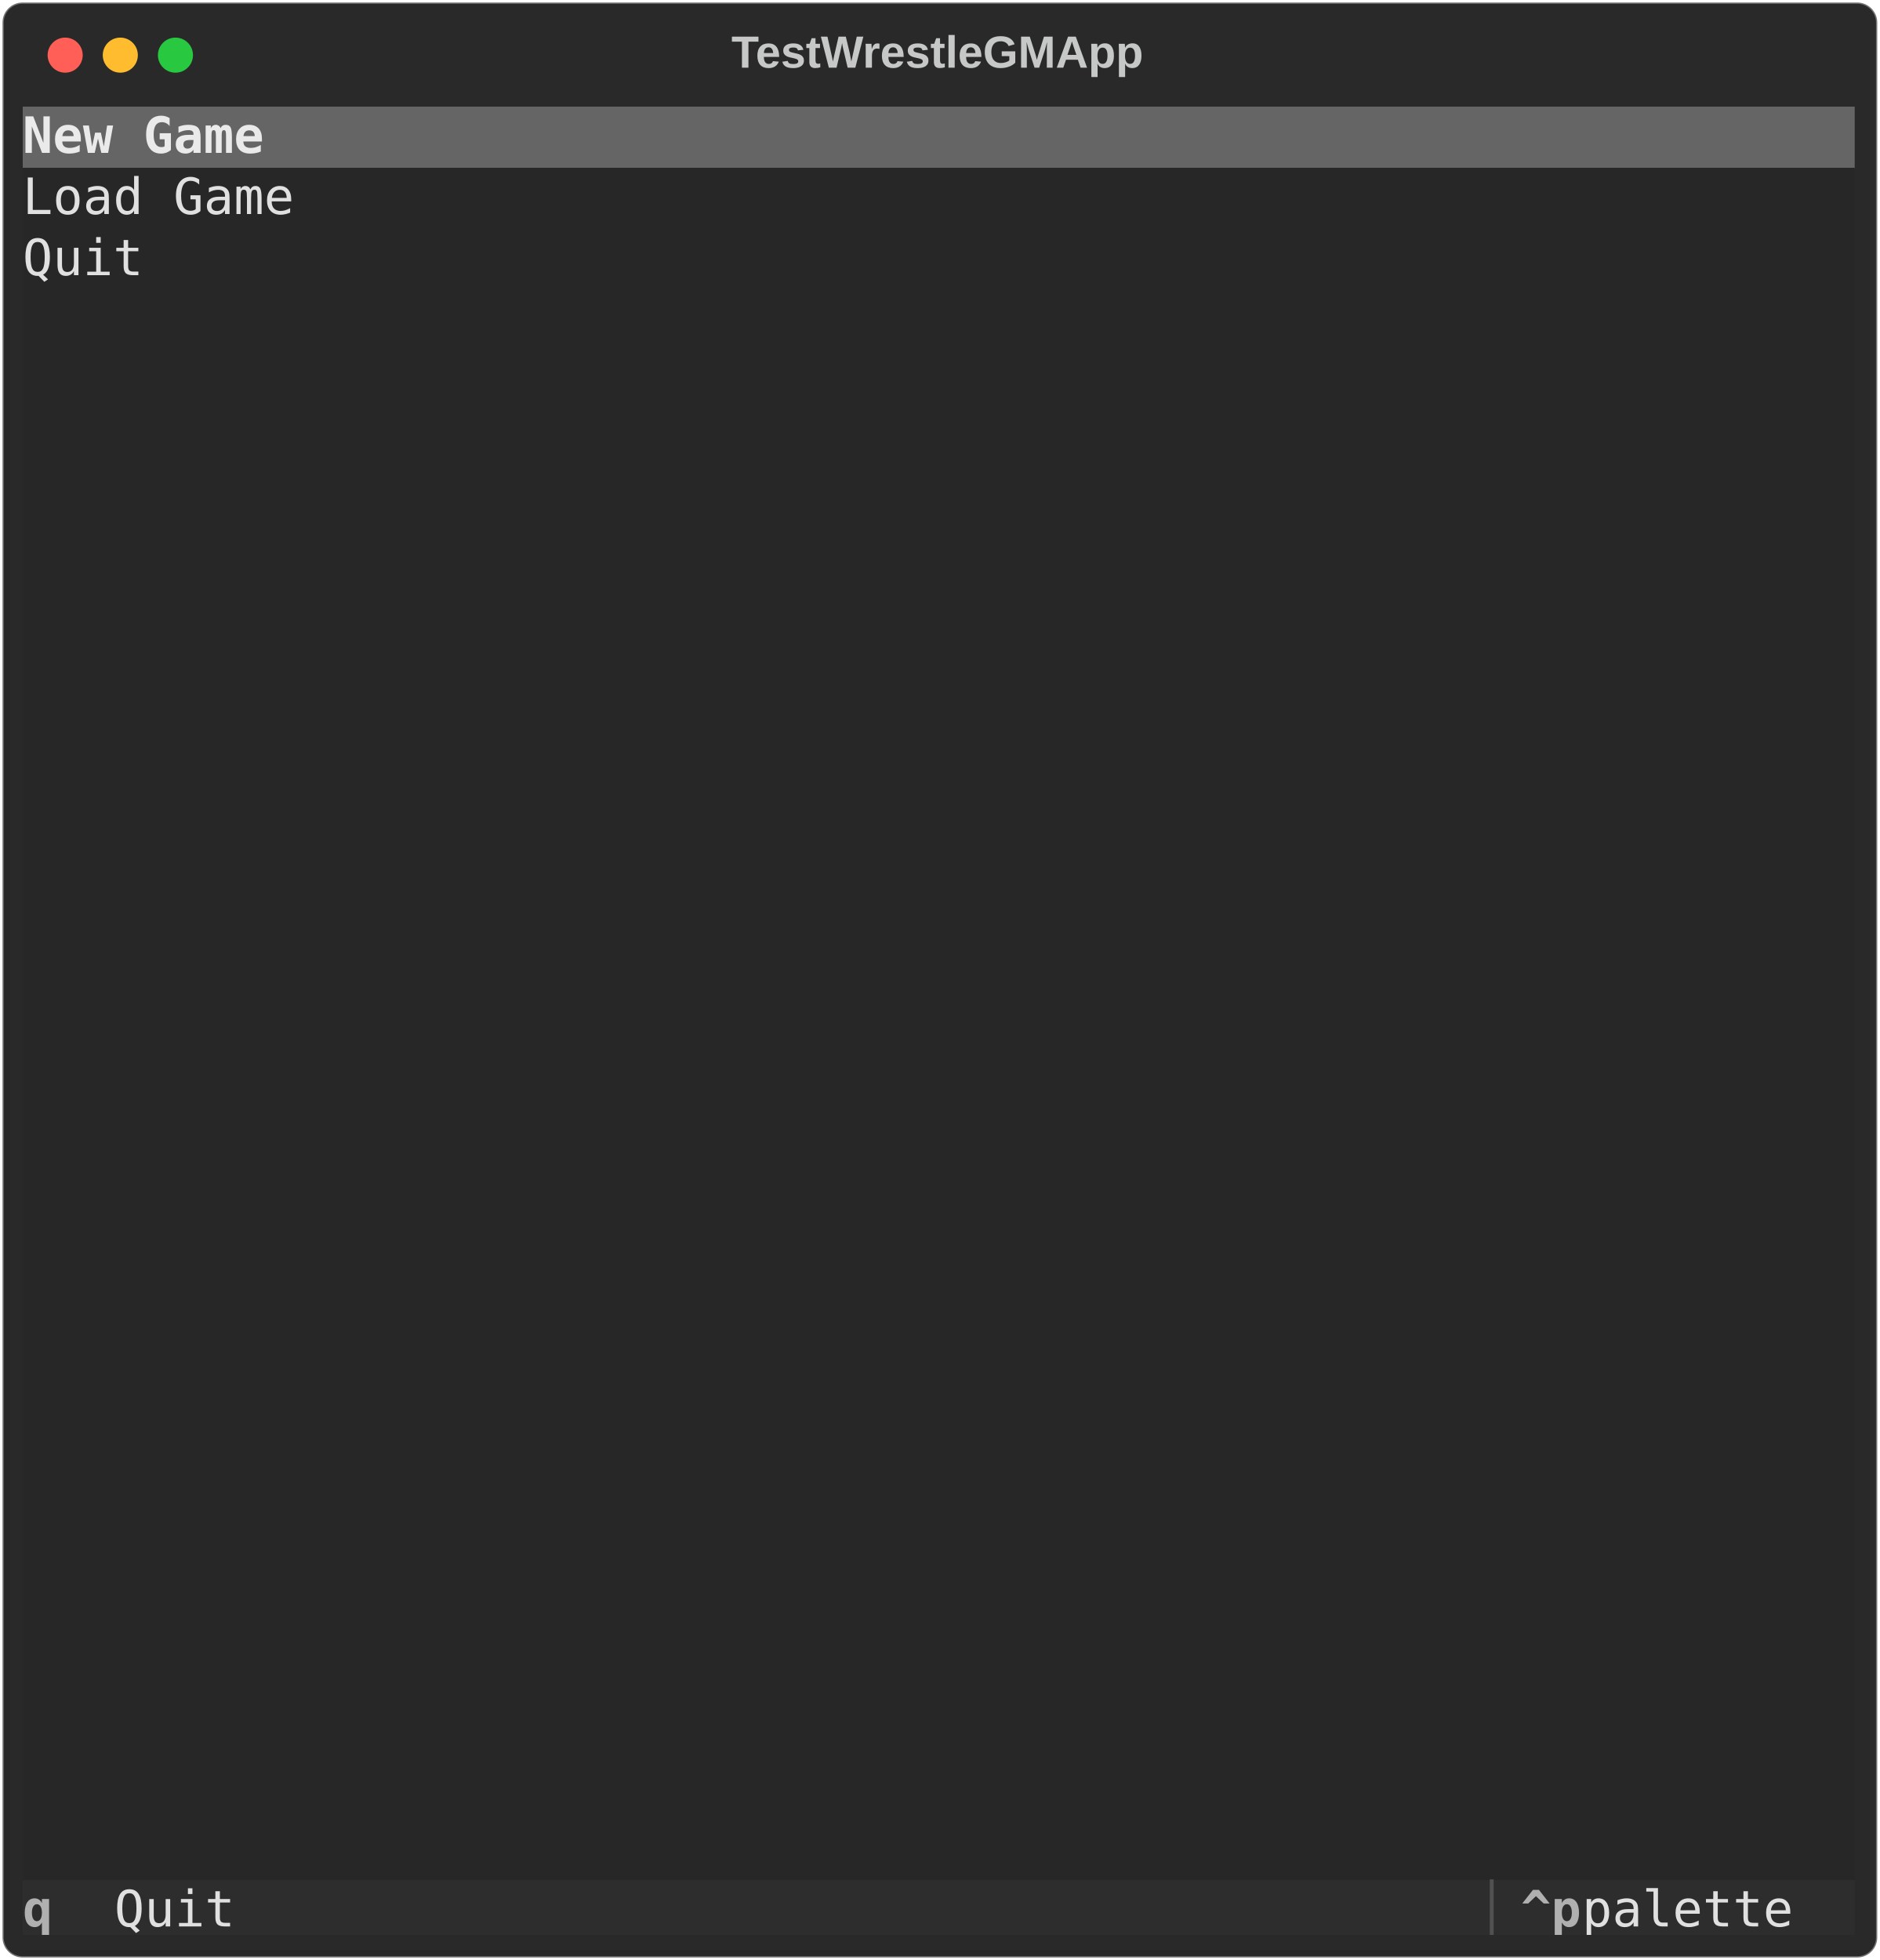
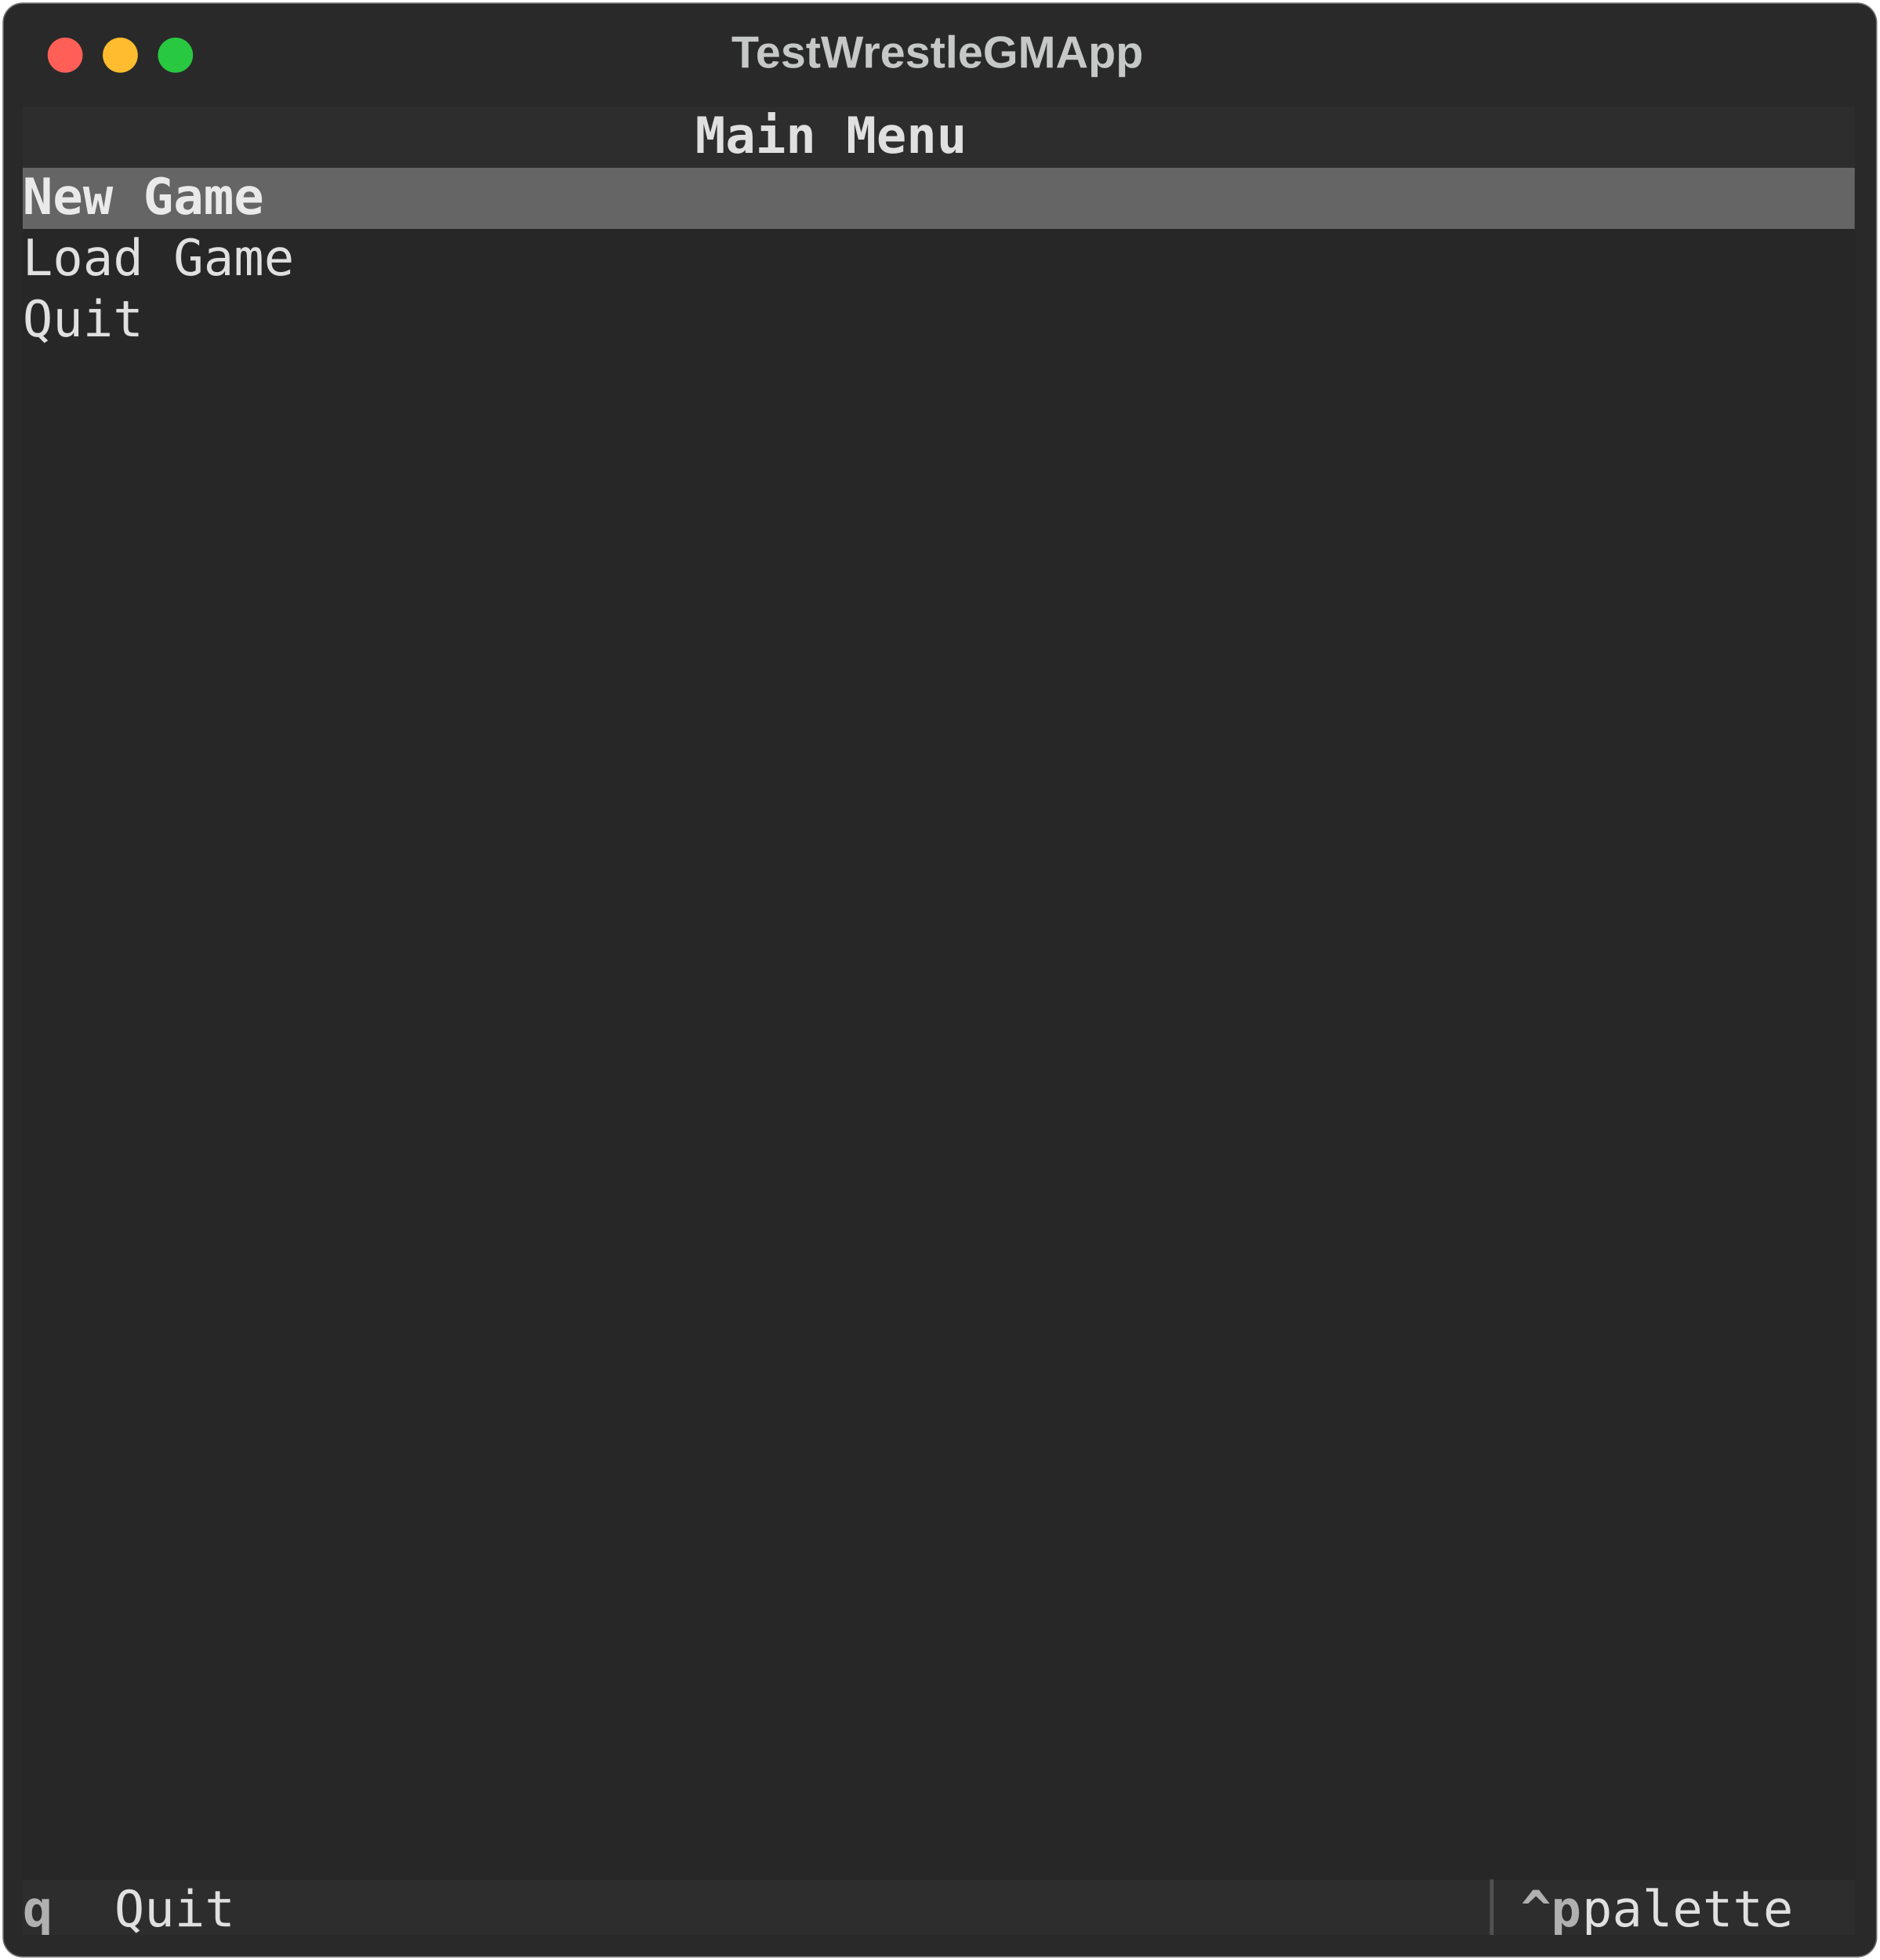
<svg xmlns="http://www.w3.org/2000/svg" class="rich-terminal" viewBox="0 0 750 782.0">
  <style>

    @font-face {
        font-family: "Fira Code";
        src: local("FiraCode-Regular"),
                url("https://cdnjs.cloudflare.com/ajax/libs/firacode/6.2.0/woff2/FiraCode-Regular.woff2") format("woff2"),
                url("https://cdnjs.cloudflare.com/ajax/libs/firacode/6.2.0/woff/FiraCode-Regular.woff") format("woff");
        font-style: normal;
        font-weight: 400;
    }
    @font-face {
        font-family: "Fira Code";
        src: local("FiraCode-Bold"),
                url("https://cdnjs.cloudflare.com/ajax/libs/firacode/6.2.0/woff2/FiraCode-Bold.woff2") format("woff2"),
                url("https://cdnjs.cloudflare.com/ajax/libs/firacode/6.2.0/woff/FiraCode-Bold.woff") format("woff");
        font-style: bold;
        font-weight: 700;
    }

-     .terminal-1738669597-matrix {
+     .terminal-1042395676-matrix {
        font-family: Fira Code, monospace;
        font-size: 20px;
        line-height: 24.4px;
        font-variant-east-asian: full-width;
    }

-     .terminal-1738669597-title {
+     .terminal-1042395676-title {
        font-size: 18px;
        font-weight: bold;
        font-family: arial;
    }

-     .terminal-1738669597-r1 { fill: #eaeaea;font-weight: bold }
- .terminal-1738669597-r2 { fill: #c5c8c6 }
- .terminal-1738669597-r3 { fill: #e0e0e0 }
- .terminal-1738669597-r4 { fill: #b0b0b0;font-weight: bold }
- .terminal-1738669597-r5 { fill: #515151 }
+     .terminal-1042395676-r1 { fill: #a3a3a3 }
+ .terminal-1042395676-r2 { fill: #e0e0e0;font-weight: bold }
+ .terminal-1042395676-r3 { fill: #c5c8c6 }
+ .terminal-1042395676-r4 { fill: #eaeaea;font-weight: bold }
+ .terminal-1042395676-r5 { fill: #e0e0e0 }
+ .terminal-1042395676-r6 { fill: #b0b0b0;font-weight: bold }
+ .terminal-1042395676-r7 { fill: #515151 }
    </style>
  <defs>
-     <clipPath id="terminal-1738669597-clip-terminal">
+     <clipPath id="terminal-1042395676-clip-terminal">
      <rect x="0" y="0" width="731.0" height="731.0" />
    </clipPath>
-     <clipPath id="terminal-1738669597-line-0">
+     <clipPath id="terminal-1042395676-line-0">
      <rect x="0" y="1.5" width="732" height="24.65" />
    </clipPath>
-     <clipPath id="terminal-1738669597-line-1">
+     <clipPath id="terminal-1042395676-line-1">
      <rect x="0" y="25.9" width="732" height="24.65" />
    </clipPath>
-     <clipPath id="terminal-1738669597-line-2">
+     <clipPath id="terminal-1042395676-line-2">
      <rect x="0" y="50.3" width="732" height="24.65" />
    </clipPath>
-     <clipPath id="terminal-1738669597-line-3">
+     <clipPath id="terminal-1042395676-line-3">
      <rect x="0" y="74.7" width="732" height="24.65" />
    </clipPath>
-     <clipPath id="terminal-1738669597-line-4">
+     <clipPath id="terminal-1042395676-line-4">
      <rect x="0" y="99.1" width="732" height="24.65" />
    </clipPath>
-     <clipPath id="terminal-1738669597-line-5">
+     <clipPath id="terminal-1042395676-line-5">
      <rect x="0" y="123.5" width="732" height="24.65" />
    </clipPath>
-     <clipPath id="terminal-1738669597-line-6">
+     <clipPath id="terminal-1042395676-line-6">
      <rect x="0" y="147.9" width="732" height="24.65" />
    </clipPath>
-     <clipPath id="terminal-1738669597-line-7">
+     <clipPath id="terminal-1042395676-line-7">
      <rect x="0" y="172.3" width="732" height="24.65" />
    </clipPath>
-     <clipPath id="terminal-1738669597-line-8">
+     <clipPath id="terminal-1042395676-line-8">
      <rect x="0" y="196.7" width="732" height="24.65" />
    </clipPath>
-     <clipPath id="terminal-1738669597-line-9">
+     <clipPath id="terminal-1042395676-line-9">
      <rect x="0" y="221.1" width="732" height="24.65" />
    </clipPath>
-     <clipPath id="terminal-1738669597-line-10">
+     <clipPath id="terminal-1042395676-line-10">
      <rect x="0" y="245.5" width="732" height="24.65" />
    </clipPath>
-     <clipPath id="terminal-1738669597-line-11">
+     <clipPath id="terminal-1042395676-line-11">
      <rect x="0" y="269.9" width="732" height="24.65" />
    </clipPath>
-     <clipPath id="terminal-1738669597-line-12">
+     <clipPath id="terminal-1042395676-line-12">
      <rect x="0" y="294.3" width="732" height="24.65" />
    </clipPath>
-     <clipPath id="terminal-1738669597-line-13">
+     <clipPath id="terminal-1042395676-line-13">
      <rect x="0" y="318.7" width="732" height="24.65" />
    </clipPath>
-     <clipPath id="terminal-1738669597-line-14">
+     <clipPath id="terminal-1042395676-line-14">
      <rect x="0" y="343.1" width="732" height="24.65" />
    </clipPath>
-     <clipPath id="terminal-1738669597-line-15">
+     <clipPath id="terminal-1042395676-line-15">
      <rect x="0" y="367.5" width="732" height="24.65" />
    </clipPath>
-     <clipPath id="terminal-1738669597-line-16">
+     <clipPath id="terminal-1042395676-line-16">
      <rect x="0" y="391.9" width="732" height="24.65" />
    </clipPath>
-     <clipPath id="terminal-1738669597-line-17">
+     <clipPath id="terminal-1042395676-line-17">
      <rect x="0" y="416.3" width="732" height="24.65" />
    </clipPath>
-     <clipPath id="terminal-1738669597-line-18">
+     <clipPath id="terminal-1042395676-line-18">
      <rect x="0" y="440.7" width="732" height="24.65" />
    </clipPath>
-     <clipPath id="terminal-1738669597-line-19">
+     <clipPath id="terminal-1042395676-line-19">
      <rect x="0" y="465.1" width="732" height="24.65" />
    </clipPath>
-     <clipPath id="terminal-1738669597-line-20">
+     <clipPath id="terminal-1042395676-line-20">
      <rect x="0" y="489.5" width="732" height="24.65" />
    </clipPath>
-     <clipPath id="terminal-1738669597-line-21">
+     <clipPath id="terminal-1042395676-line-21">
      <rect x="0" y="513.9" width="732" height="24.65" />
    </clipPath>
-     <clipPath id="terminal-1738669597-line-22">
+     <clipPath id="terminal-1042395676-line-22">
      <rect x="0" y="538.3" width="732" height="24.65" />
    </clipPath>
-     <clipPath id="terminal-1738669597-line-23">
+     <clipPath id="terminal-1042395676-line-23">
      <rect x="0" y="562.7" width="732" height="24.65" />
    </clipPath>
-     <clipPath id="terminal-1738669597-line-24">
+     <clipPath id="terminal-1042395676-line-24">
      <rect x="0" y="587.1" width="732" height="24.65" />
    </clipPath>
-     <clipPath id="terminal-1738669597-line-25">
+     <clipPath id="terminal-1042395676-line-25">
      <rect x="0" y="611.5" width="732" height="24.65" />
    </clipPath>
-     <clipPath id="terminal-1738669597-line-26">
+     <clipPath id="terminal-1042395676-line-26">
      <rect x="0" y="635.9" width="732" height="24.65" />
    </clipPath>
-     <clipPath id="terminal-1738669597-line-27">
+     <clipPath id="terminal-1042395676-line-27">
      <rect x="0" y="660.3" width="732" height="24.65" />
    </clipPath>
-     <clipPath id="terminal-1738669597-line-28">
+     <clipPath id="terminal-1042395676-line-28">
      <rect x="0" y="684.7" width="732" height="24.65" />
    </clipPath>
  </defs>
  <rect fill="#292929" stroke="rgba(255,255,255,0.35)" stroke-width="1" x="1" y="1" width="748" height="780" rx="8" />
-   <text class="terminal-1738669597-title" fill="#c5c8c6" text-anchor="middle" x="374" y="27">TestWrestleGMApp</text>
+   <text class="terminal-1042395676-title" fill="#c5c8c6" text-anchor="middle" x="374" y="27">TestWrestleGMApp</text>
  <g transform="translate(26,22)">
    <circle cx="0" cy="0" r="7" fill="#ff5f57" />
    <circle cx="22" cy="0" r="7" fill="#febc2e" />
    <circle cx="44" cy="0" r="7" fill="#28c840" />
  </g>
-   <g transform="translate(9, 41)" clip-path="url(#terminal-1738669597-clip-terminal)">
-     <rect fill="#656565" x="0" y="1.5" width="97.6" height="24.65" shape-rendering="crispEdges" />
-     <rect fill="#656565" x="97.6" y="1.5" width="634.4" height="24.65" shape-rendering="crispEdges" />
-     <rect fill="#272727" x="0" y="25.9" width="109.8" height="24.65" shape-rendering="crispEdges" />
-     <rect fill="#272727" x="109.8" y="25.9" width="622.2" height="24.65" shape-rendering="crispEdges" />
-     <rect fill="#272727" x="0" y="50.3" width="48.8" height="24.65" shape-rendering="crispEdges" />
-     <rect fill="#272727" x="48.8" y="50.3" width="683.2" height="24.65" shape-rendering="crispEdges" />
-     <rect fill="#272727" x="0" y="74.7" width="732" height="24.65" shape-rendering="crispEdges" />
+   <g transform="translate(9, 41)" clip-path="url(#terminal-1042395676-clip-terminal)">
+     <rect fill="#2d2d2d" x="0" y="1.5" width="268.4" height="24.65" shape-rendering="crispEdges" />
+     <rect fill="#2d2d2d" x="268.4" y="1.5" width="195.2" height="24.65" shape-rendering="crispEdges" />
+     <rect fill="#2d2d2d" x="463.6" y="1.5" width="268.4" height="24.65" shape-rendering="crispEdges" />
+     <rect fill="#656565" x="0" y="25.9" width="97.6" height="24.65" shape-rendering="crispEdges" />
+     <rect fill="#656565" x="97.6" y="25.9" width="634.4" height="24.65" shape-rendering="crispEdges" />
+     <rect fill="#272727" x="0" y="50.3" width="109.8" height="24.65" shape-rendering="crispEdges" />
+     <rect fill="#272727" x="109.8" y="50.3" width="622.2" height="24.65" shape-rendering="crispEdges" />
+     <rect fill="#272727" x="0" y="74.7" width="48.8" height="24.65" shape-rendering="crispEdges" />
+     <rect fill="#272727" x="48.8" y="74.7" width="683.2" height="24.65" shape-rendering="crispEdges" />
    <rect fill="#272727" x="0" y="99.1" width="732" height="24.65" shape-rendering="crispEdges" />
    <rect fill="#272727" x="0" y="123.5" width="732" height="24.65" shape-rendering="crispEdges" />
    <rect fill="#272727" x="0" y="147.9" width="732" height="24.65" shape-rendering="crispEdges" />
    <rect fill="#272727" x="0" y="172.3" width="732" height="24.65" shape-rendering="crispEdges" />
    <rect fill="#272727" x="0" y="196.7" width="732" height="24.65" shape-rendering="crispEdges" />
    <rect fill="#272727" x="0" y="221.1" width="732" height="24.65" shape-rendering="crispEdges" />
    <rect fill="#272727" x="0" y="245.5" width="732" height="24.65" shape-rendering="crispEdges" />
    <rect fill="#272727" x="0" y="269.9" width="732" height="24.65" shape-rendering="crispEdges" />
    <rect fill="#272727" x="0" y="294.3" width="732" height="24.65" shape-rendering="crispEdges" />
    <rect fill="#272727" x="0" y="318.7" width="732" height="24.65" shape-rendering="crispEdges" />
    <rect fill="#272727" x="0" y="343.1" width="732" height="24.65" shape-rendering="crispEdges" />
    <rect fill="#272727" x="0" y="367.5" width="732" height="24.65" shape-rendering="crispEdges" />
    <rect fill="#272727" x="0" y="391.9" width="732" height="24.65" shape-rendering="crispEdges" />
    <rect fill="#272727" x="0" y="416.3" width="732" height="24.65" shape-rendering="crispEdges" />
    <rect fill="#272727" x="0" y="440.7" width="732" height="24.65" shape-rendering="crispEdges" />
    <rect fill="#272727" x="0" y="465.1" width="732" height="24.65" shape-rendering="crispEdges" />
    <rect fill="#272727" x="0" y="489.5" width="732" height="24.65" shape-rendering="crispEdges" />
    <rect fill="#272727" x="0" y="513.9" width="732" height="24.65" shape-rendering="crispEdges" />
    <rect fill="#272727" x="0" y="538.3" width="732" height="24.65" shape-rendering="crispEdges" />
    <rect fill="#272727" x="0" y="562.7" width="732" height="24.65" shape-rendering="crispEdges" />
    <rect fill="#272727" x="0" y="587.1" width="732" height="24.65" shape-rendering="crispEdges" />
    <rect fill="#272727" x="0" y="611.5" width="732" height="24.65" shape-rendering="crispEdges" />
    <rect fill="#272727" x="0" y="635.9" width="732" height="24.65" shape-rendering="crispEdges" />
    <rect fill="#272727" x="0" y="660.3" width="732" height="24.65" shape-rendering="crispEdges" />
    <rect fill="#272727" x="0" y="684.7" width="732" height="24.65" shape-rendering="crispEdges" />
    <rect fill="#2d2d2d" x="0" y="709.1" width="36.6" height="24.65" shape-rendering="crispEdges" />
    <rect fill="#2d2d2d" x="36.6" y="709.1" width="61" height="24.65" shape-rendering="crispEdges" />
    <rect fill="#2d2d2d" x="97.6" y="709.1" width="488" height="24.65" shape-rendering="crispEdges" />
    <rect fill="#2d2d2d" x="585.6" y="709.1" width="12.2" height="24.65" shape-rendering="crispEdges" />
    <rect fill="#2d2d2d" x="597.8" y="709.1" width="24.4" height="24.65" shape-rendering="crispEdges" />
    <rect fill="#2d2d2d" x="622.2" y="709.1" width="97.6" height="24.65" shape-rendering="crispEdges" />
    <rect fill="#2d2d2d" x="719.8" y="709.1" width="12.2" height="24.65" shape-rendering="crispEdges" />
-     <g class="terminal-1738669597-matrix">
-       <text class="terminal-1738669597-r1" x="0" y="20" textLength="97.6" clip-path="url(#terminal-1738669597-line-0)">New Game</text>
-       <text class="terminal-1738669597-r2" x="732" y="20" textLength="12.2" clip-path="url(#terminal-1738669597-line-0)">
- </text>
-       <text class="terminal-1738669597-r3" x="0" y="44.4" textLength="109.8" clip-path="url(#terminal-1738669597-line-1)">Load Game</text>
-       <text class="terminal-1738669597-r2" x="732" y="44.4" textLength="12.2" clip-path="url(#terminal-1738669597-line-1)">
- </text>
-       <text class="terminal-1738669597-r3" x="0" y="68.8" textLength="48.8" clip-path="url(#terminal-1738669597-line-2)">Quit</text>
-       <text class="terminal-1738669597-r2" x="732" y="68.8" textLength="12.2" clip-path="url(#terminal-1738669597-line-2)">
- </text>
-       <text class="terminal-1738669597-r2" x="732" y="93.2" textLength="12.2" clip-path="url(#terminal-1738669597-line-3)">
- </text>
-       <text class="terminal-1738669597-r2" x="732" y="117.6" textLength="12.2" clip-path="url(#terminal-1738669597-line-4)">
- </text>
-       <text class="terminal-1738669597-r2" x="732" y="142" textLength="12.2" clip-path="url(#terminal-1738669597-line-5)">
- </text>
-       <text class="terminal-1738669597-r2" x="732" y="166.4" textLength="12.2" clip-path="url(#terminal-1738669597-line-6)">
- </text>
-       <text class="terminal-1738669597-r2" x="732" y="190.8" textLength="12.2" clip-path="url(#terminal-1738669597-line-7)">
- </text>
-       <text class="terminal-1738669597-r2" x="732" y="215.2" textLength="12.2" clip-path="url(#terminal-1738669597-line-8)">
- </text>
-       <text class="terminal-1738669597-r2" x="732" y="239.6" textLength="12.2" clip-path="url(#terminal-1738669597-line-9)">
- </text>
-       <text class="terminal-1738669597-r2" x="732" y="264" textLength="12.2" clip-path="url(#terminal-1738669597-line-10)">
- </text>
-       <text class="terminal-1738669597-r2" x="732" y="288.4" textLength="12.2" clip-path="url(#terminal-1738669597-line-11)">
- </text>
-       <text class="terminal-1738669597-r2" x="732" y="312.8" textLength="12.2" clip-path="url(#terminal-1738669597-line-12)">
- </text>
-       <text class="terminal-1738669597-r2" x="732" y="337.2" textLength="12.2" clip-path="url(#terminal-1738669597-line-13)">
- </text>
-       <text class="terminal-1738669597-r2" x="732" y="361.6" textLength="12.2" clip-path="url(#terminal-1738669597-line-14)">
- </text>
-       <text class="terminal-1738669597-r2" x="732" y="386" textLength="12.2" clip-path="url(#terminal-1738669597-line-15)">
- </text>
-       <text class="terminal-1738669597-r2" x="732" y="410.4" textLength="12.2" clip-path="url(#terminal-1738669597-line-16)">
- </text>
-       <text class="terminal-1738669597-r2" x="732" y="434.8" textLength="12.2" clip-path="url(#terminal-1738669597-line-17)">
- </text>
-       <text class="terminal-1738669597-r2" x="732" y="459.2" textLength="12.2" clip-path="url(#terminal-1738669597-line-18)">
- </text>
-       <text class="terminal-1738669597-r2" x="732" y="483.6" textLength="12.2" clip-path="url(#terminal-1738669597-line-19)">
- </text>
-       <text class="terminal-1738669597-r2" x="732" y="508" textLength="12.2" clip-path="url(#terminal-1738669597-line-20)">
- </text>
-       <text class="terminal-1738669597-r2" x="732" y="532.4" textLength="12.2" clip-path="url(#terminal-1738669597-line-21)">
- </text>
-       <text class="terminal-1738669597-r2" x="732" y="556.8" textLength="12.2" clip-path="url(#terminal-1738669597-line-22)">
- </text>
-       <text class="terminal-1738669597-r2" x="732" y="581.2" textLength="12.2" clip-path="url(#terminal-1738669597-line-23)">
- </text>
-       <text class="terminal-1738669597-r2" x="732" y="605.6" textLength="12.2" clip-path="url(#terminal-1738669597-line-24)">
- </text>
-       <text class="terminal-1738669597-r2" x="732" y="630" textLength="12.2" clip-path="url(#terminal-1738669597-line-25)">
- </text>
-       <text class="terminal-1738669597-r2" x="732" y="654.4" textLength="12.2" clip-path="url(#terminal-1738669597-line-26)">
- </text>
-       <text class="terminal-1738669597-r2" x="732" y="678.8" textLength="12.2" clip-path="url(#terminal-1738669597-line-27)">
- </text>
-       <text class="terminal-1738669597-r2" x="732" y="703.2" textLength="12.2" clip-path="url(#terminal-1738669597-line-28)">
- </text>
-       <text class="terminal-1738669597-r4" x="0" y="727.6" textLength="36.6" clip-path="url(#terminal-1738669597-line-29)"> q </text>
-       <text class="terminal-1738669597-r3" x="36.6" y="727.6" textLength="61" clip-path="url(#terminal-1738669597-line-29)">Quit </text>
-       <text class="terminal-1738669597-r5" x="585.6" y="727.6" textLength="12.2" clip-path="url(#terminal-1738669597-line-29)">▏</text>
-       <text class="terminal-1738669597-r4" x="597.8" y="727.6" textLength="24.4" clip-path="url(#terminal-1738669597-line-29)">^p</text>
-       <text class="terminal-1738669597-r3" x="622.2" y="727.6" textLength="97.6" clip-path="url(#terminal-1738669597-line-29)"> palette</text>
+     <g class="terminal-1042395676-matrix">
+       <text class="terminal-1042395676-r2" x="268.4" y="20" textLength="195.2" clip-path="url(#terminal-1042395676-line-0)">   Main Menu    </text>
+       <text class="terminal-1042395676-r3" x="732" y="20" textLength="12.2" clip-path="url(#terminal-1042395676-line-0)">
+ </text>
+       <text class="terminal-1042395676-r4" x="0" y="44.4" textLength="97.6" clip-path="url(#terminal-1042395676-line-1)">New Game</text>
+       <text class="terminal-1042395676-r3" x="732" y="44.4" textLength="12.2" clip-path="url(#terminal-1042395676-line-1)">
+ </text>
+       <text class="terminal-1042395676-r5" x="0" y="68.8" textLength="109.8" clip-path="url(#terminal-1042395676-line-2)">Load Game</text>
+       <text class="terminal-1042395676-r3" x="732" y="68.8" textLength="12.2" clip-path="url(#terminal-1042395676-line-2)">
+ </text>
+       <text class="terminal-1042395676-r5" x="0" y="93.2" textLength="48.8" clip-path="url(#terminal-1042395676-line-3)">Quit</text>
+       <text class="terminal-1042395676-r3" x="732" y="93.2" textLength="12.2" clip-path="url(#terminal-1042395676-line-3)">
+ </text>
+       <text class="terminal-1042395676-r3" x="732" y="117.6" textLength="12.2" clip-path="url(#terminal-1042395676-line-4)">
+ </text>
+       <text class="terminal-1042395676-r3" x="732" y="142" textLength="12.2" clip-path="url(#terminal-1042395676-line-5)">
+ </text>
+       <text class="terminal-1042395676-r3" x="732" y="166.4" textLength="12.2" clip-path="url(#terminal-1042395676-line-6)">
+ </text>
+       <text class="terminal-1042395676-r3" x="732" y="190.8" textLength="12.2" clip-path="url(#terminal-1042395676-line-7)">
+ </text>
+       <text class="terminal-1042395676-r3" x="732" y="215.2" textLength="12.2" clip-path="url(#terminal-1042395676-line-8)">
+ </text>
+       <text class="terminal-1042395676-r3" x="732" y="239.6" textLength="12.2" clip-path="url(#terminal-1042395676-line-9)">
+ </text>
+       <text class="terminal-1042395676-r3" x="732" y="264" textLength="12.2" clip-path="url(#terminal-1042395676-line-10)">
+ </text>
+       <text class="terminal-1042395676-r3" x="732" y="288.4" textLength="12.2" clip-path="url(#terminal-1042395676-line-11)">
+ </text>
+       <text class="terminal-1042395676-r3" x="732" y="312.8" textLength="12.2" clip-path="url(#terminal-1042395676-line-12)">
+ </text>
+       <text class="terminal-1042395676-r3" x="732" y="337.2" textLength="12.2" clip-path="url(#terminal-1042395676-line-13)">
+ </text>
+       <text class="terminal-1042395676-r3" x="732" y="361.6" textLength="12.2" clip-path="url(#terminal-1042395676-line-14)">
+ </text>
+       <text class="terminal-1042395676-r3" x="732" y="386" textLength="12.2" clip-path="url(#terminal-1042395676-line-15)">
+ </text>
+       <text class="terminal-1042395676-r3" x="732" y="410.4" textLength="12.2" clip-path="url(#terminal-1042395676-line-16)">
+ </text>
+       <text class="terminal-1042395676-r3" x="732" y="434.8" textLength="12.2" clip-path="url(#terminal-1042395676-line-17)">
+ </text>
+       <text class="terminal-1042395676-r3" x="732" y="459.2" textLength="12.2" clip-path="url(#terminal-1042395676-line-18)">
+ </text>
+       <text class="terminal-1042395676-r3" x="732" y="483.6" textLength="12.2" clip-path="url(#terminal-1042395676-line-19)">
+ </text>
+       <text class="terminal-1042395676-r3" x="732" y="508" textLength="12.2" clip-path="url(#terminal-1042395676-line-20)">
+ </text>
+       <text class="terminal-1042395676-r3" x="732" y="532.4" textLength="12.2" clip-path="url(#terminal-1042395676-line-21)">
+ </text>
+       <text class="terminal-1042395676-r3" x="732" y="556.8" textLength="12.2" clip-path="url(#terminal-1042395676-line-22)">
+ </text>
+       <text class="terminal-1042395676-r3" x="732" y="581.2" textLength="12.2" clip-path="url(#terminal-1042395676-line-23)">
+ </text>
+       <text class="terminal-1042395676-r3" x="732" y="605.6" textLength="12.2" clip-path="url(#terminal-1042395676-line-24)">
+ </text>
+       <text class="terminal-1042395676-r3" x="732" y="630" textLength="12.2" clip-path="url(#terminal-1042395676-line-25)">
+ </text>
+       <text class="terminal-1042395676-r3" x="732" y="654.4" textLength="12.2" clip-path="url(#terminal-1042395676-line-26)">
+ </text>
+       <text class="terminal-1042395676-r3" x="732" y="678.8" textLength="12.2" clip-path="url(#terminal-1042395676-line-27)">
+ </text>
+       <text class="terminal-1042395676-r3" x="732" y="703.2" textLength="12.2" clip-path="url(#terminal-1042395676-line-28)">
+ </text>
+       <text class="terminal-1042395676-r6" x="0" y="727.6" textLength="36.6" clip-path="url(#terminal-1042395676-line-29)"> q </text>
+       <text class="terminal-1042395676-r5" x="36.6" y="727.6" textLength="61" clip-path="url(#terminal-1042395676-line-29)">Quit </text>
+       <text class="terminal-1042395676-r7" x="585.6" y="727.6" textLength="12.2" clip-path="url(#terminal-1042395676-line-29)">▏</text>
+       <text class="terminal-1042395676-r6" x="597.8" y="727.6" textLength="24.4" clip-path="url(#terminal-1042395676-line-29)">^p</text>
+       <text class="terminal-1042395676-r5" x="622.2" y="727.6" textLength="97.6" clip-path="url(#terminal-1042395676-line-29)"> palette</text>
    </g>
  </g>
</svg>
